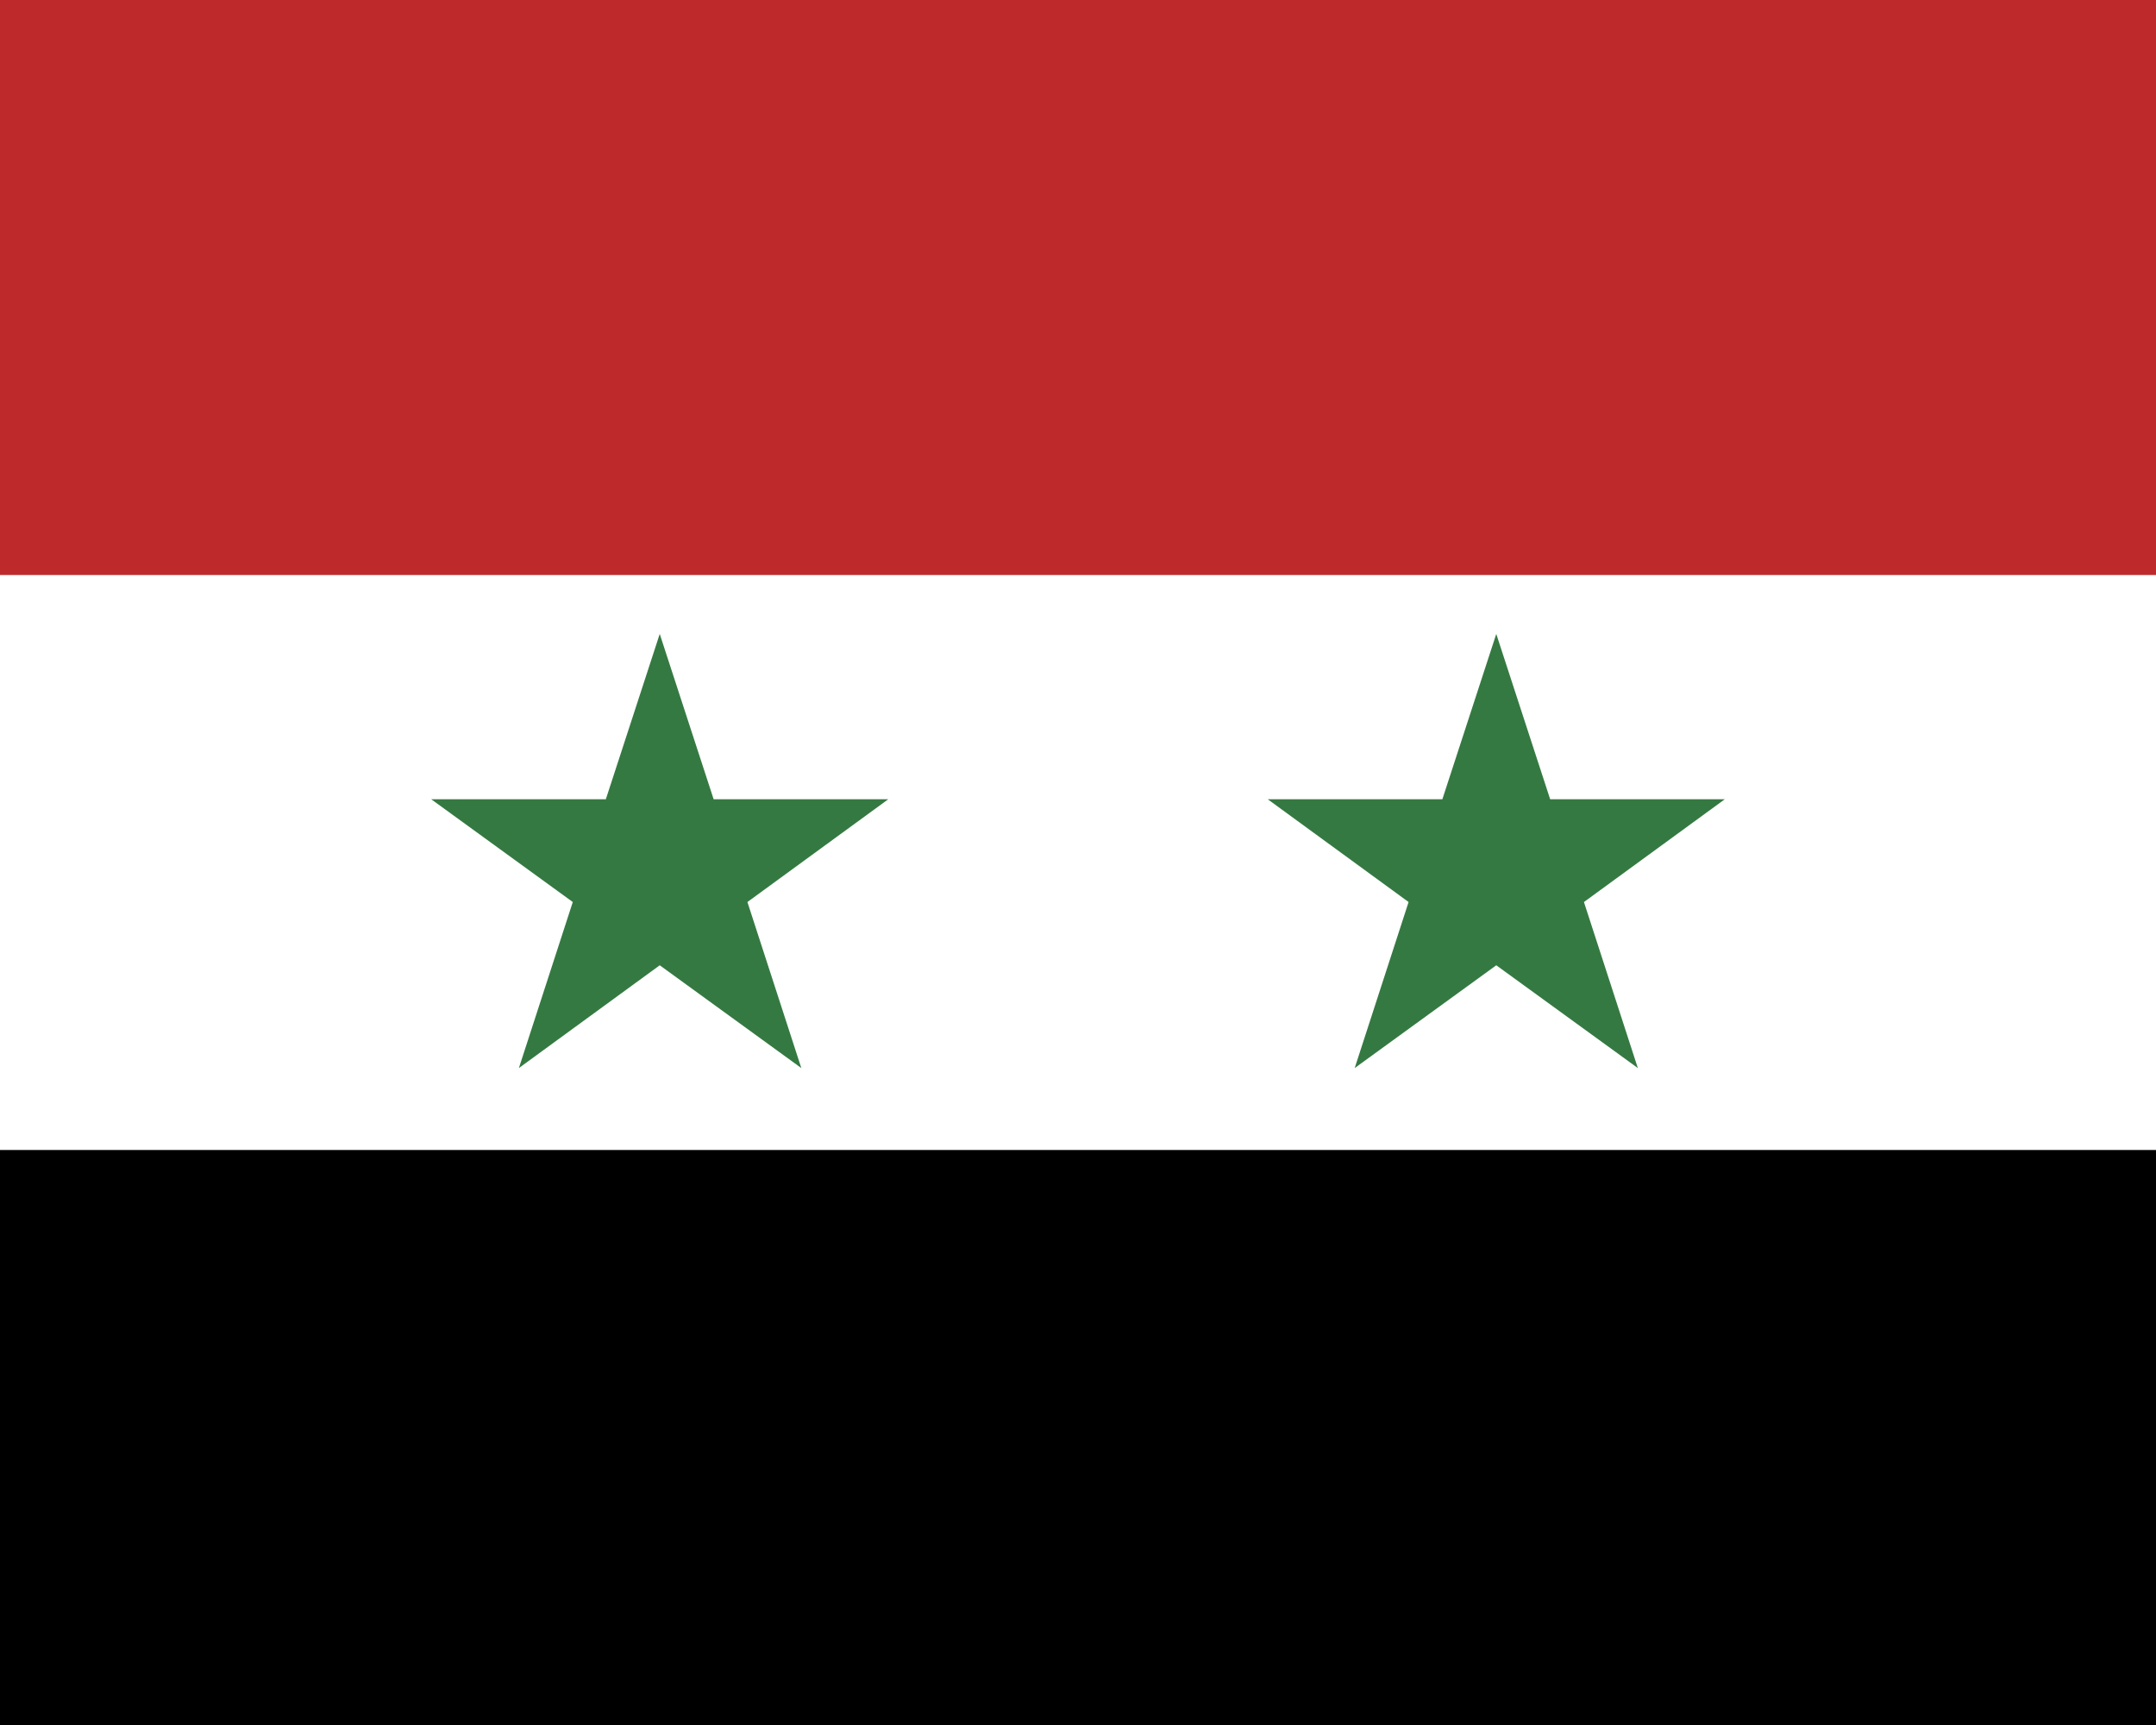
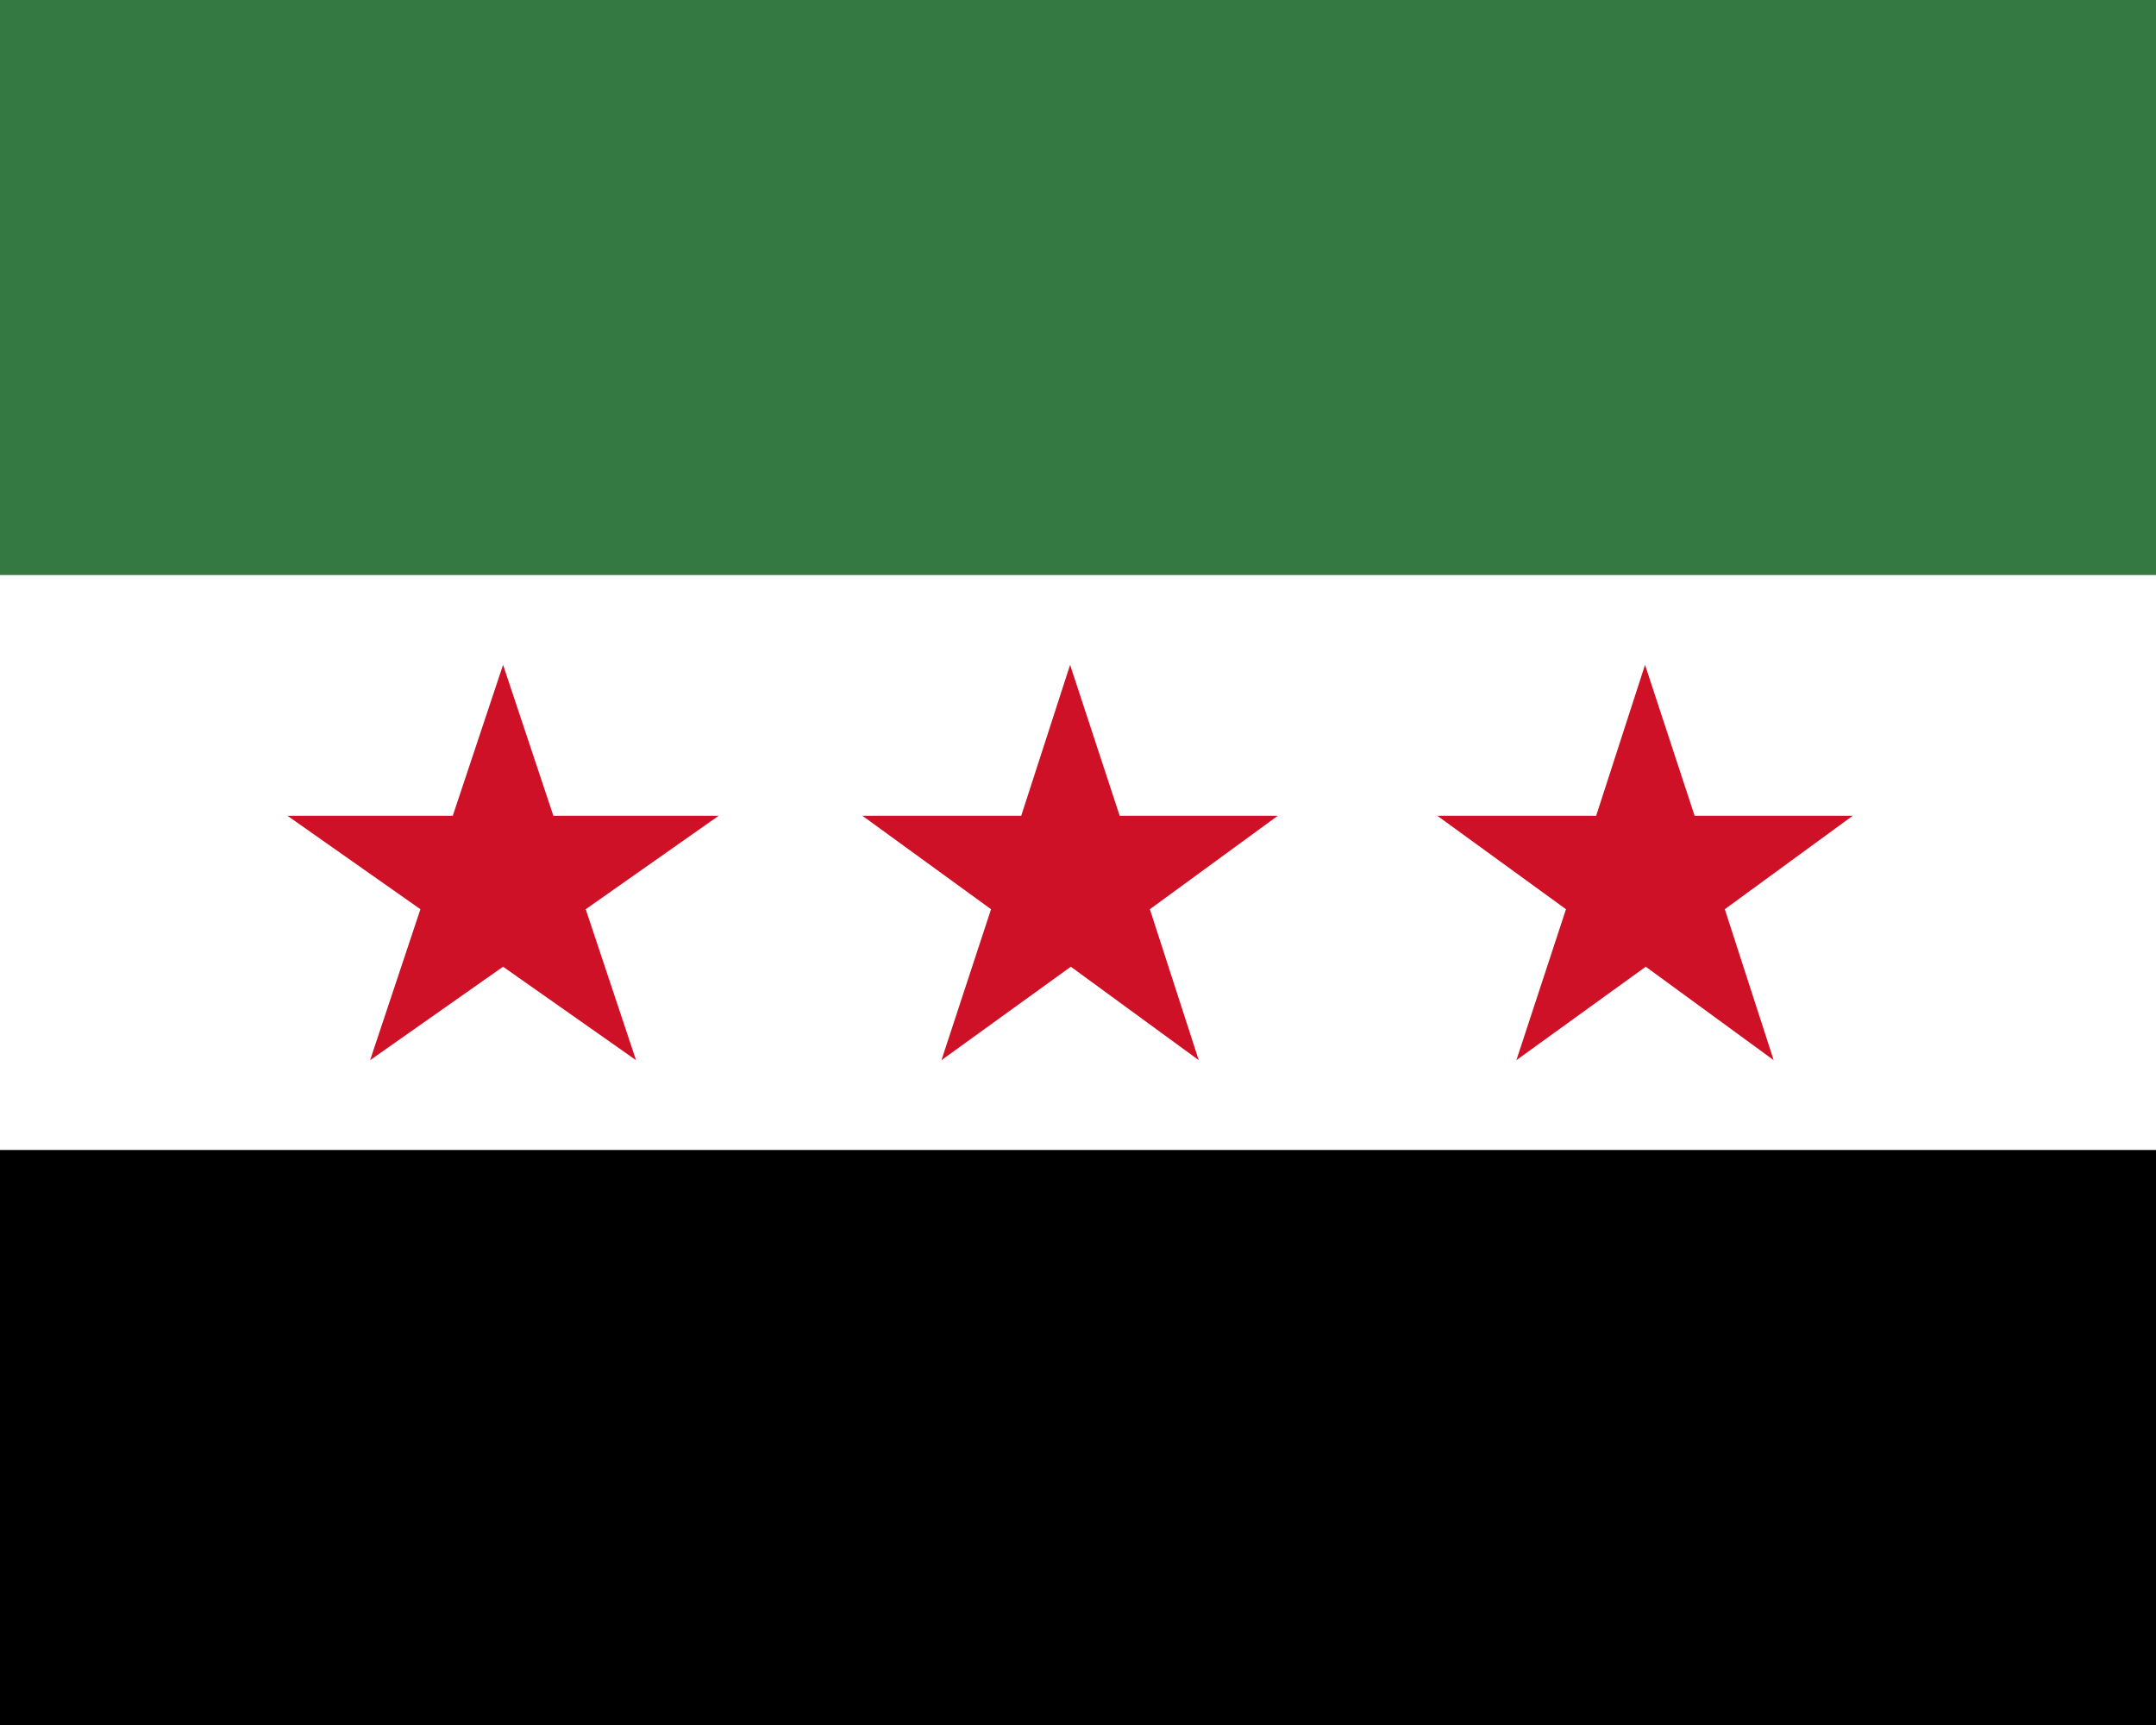
<svg xmlns="http://www.w3.org/2000/svg" width="30" height="24" viewBox="0 0 30 24">
  <path fill="#fff" d="M0 8h30v8H0z" />
-   <path fill="#be2a2c" d="M30 8H0V0h30z" />
+   <path fill="#357942" d="M30 8H0V0h30z" />
  <path fill="#000" d="M30 24H0v-8h30z" />
-   <path fill="#357942" d="m10.4 12.55 1.96-1.43H9.93l-.75-2.3-.75 2.3H6l1.97 1.43-.75 2.31 1.96-1.43 1.97 1.43zm9.2 0-1.96-1.43h2.43l.75-2.3.75 2.3H24l-1.96 1.43.75 2.31-1.97-1.43-1.97 1.43z" />
+   <path fill="#ce1126" d="m8.15 12.65 1.85-1.3H7.7L7 9.25l-.7 2.1H4l1.85 1.3-.7 2.1L7 13.45l1.85 1.3z" />
+   <path fill="#ce1126" d="m20 11.35 1.79 1.3-.69 2.1 1.8-1.3 1.78 1.3-.68-2.1 1.78-1.3h-2.2l-.69-2.1-.68 2.1z" />
+   <path fill="#ce1126" d="m12 11.35 1.79 1.3-.69 2.1 1.8-1.3 1.78 1.3-.68-2.1 1.78-1.3h-2.2l-.69-2.1-.68 2.1z" />
</svg>
